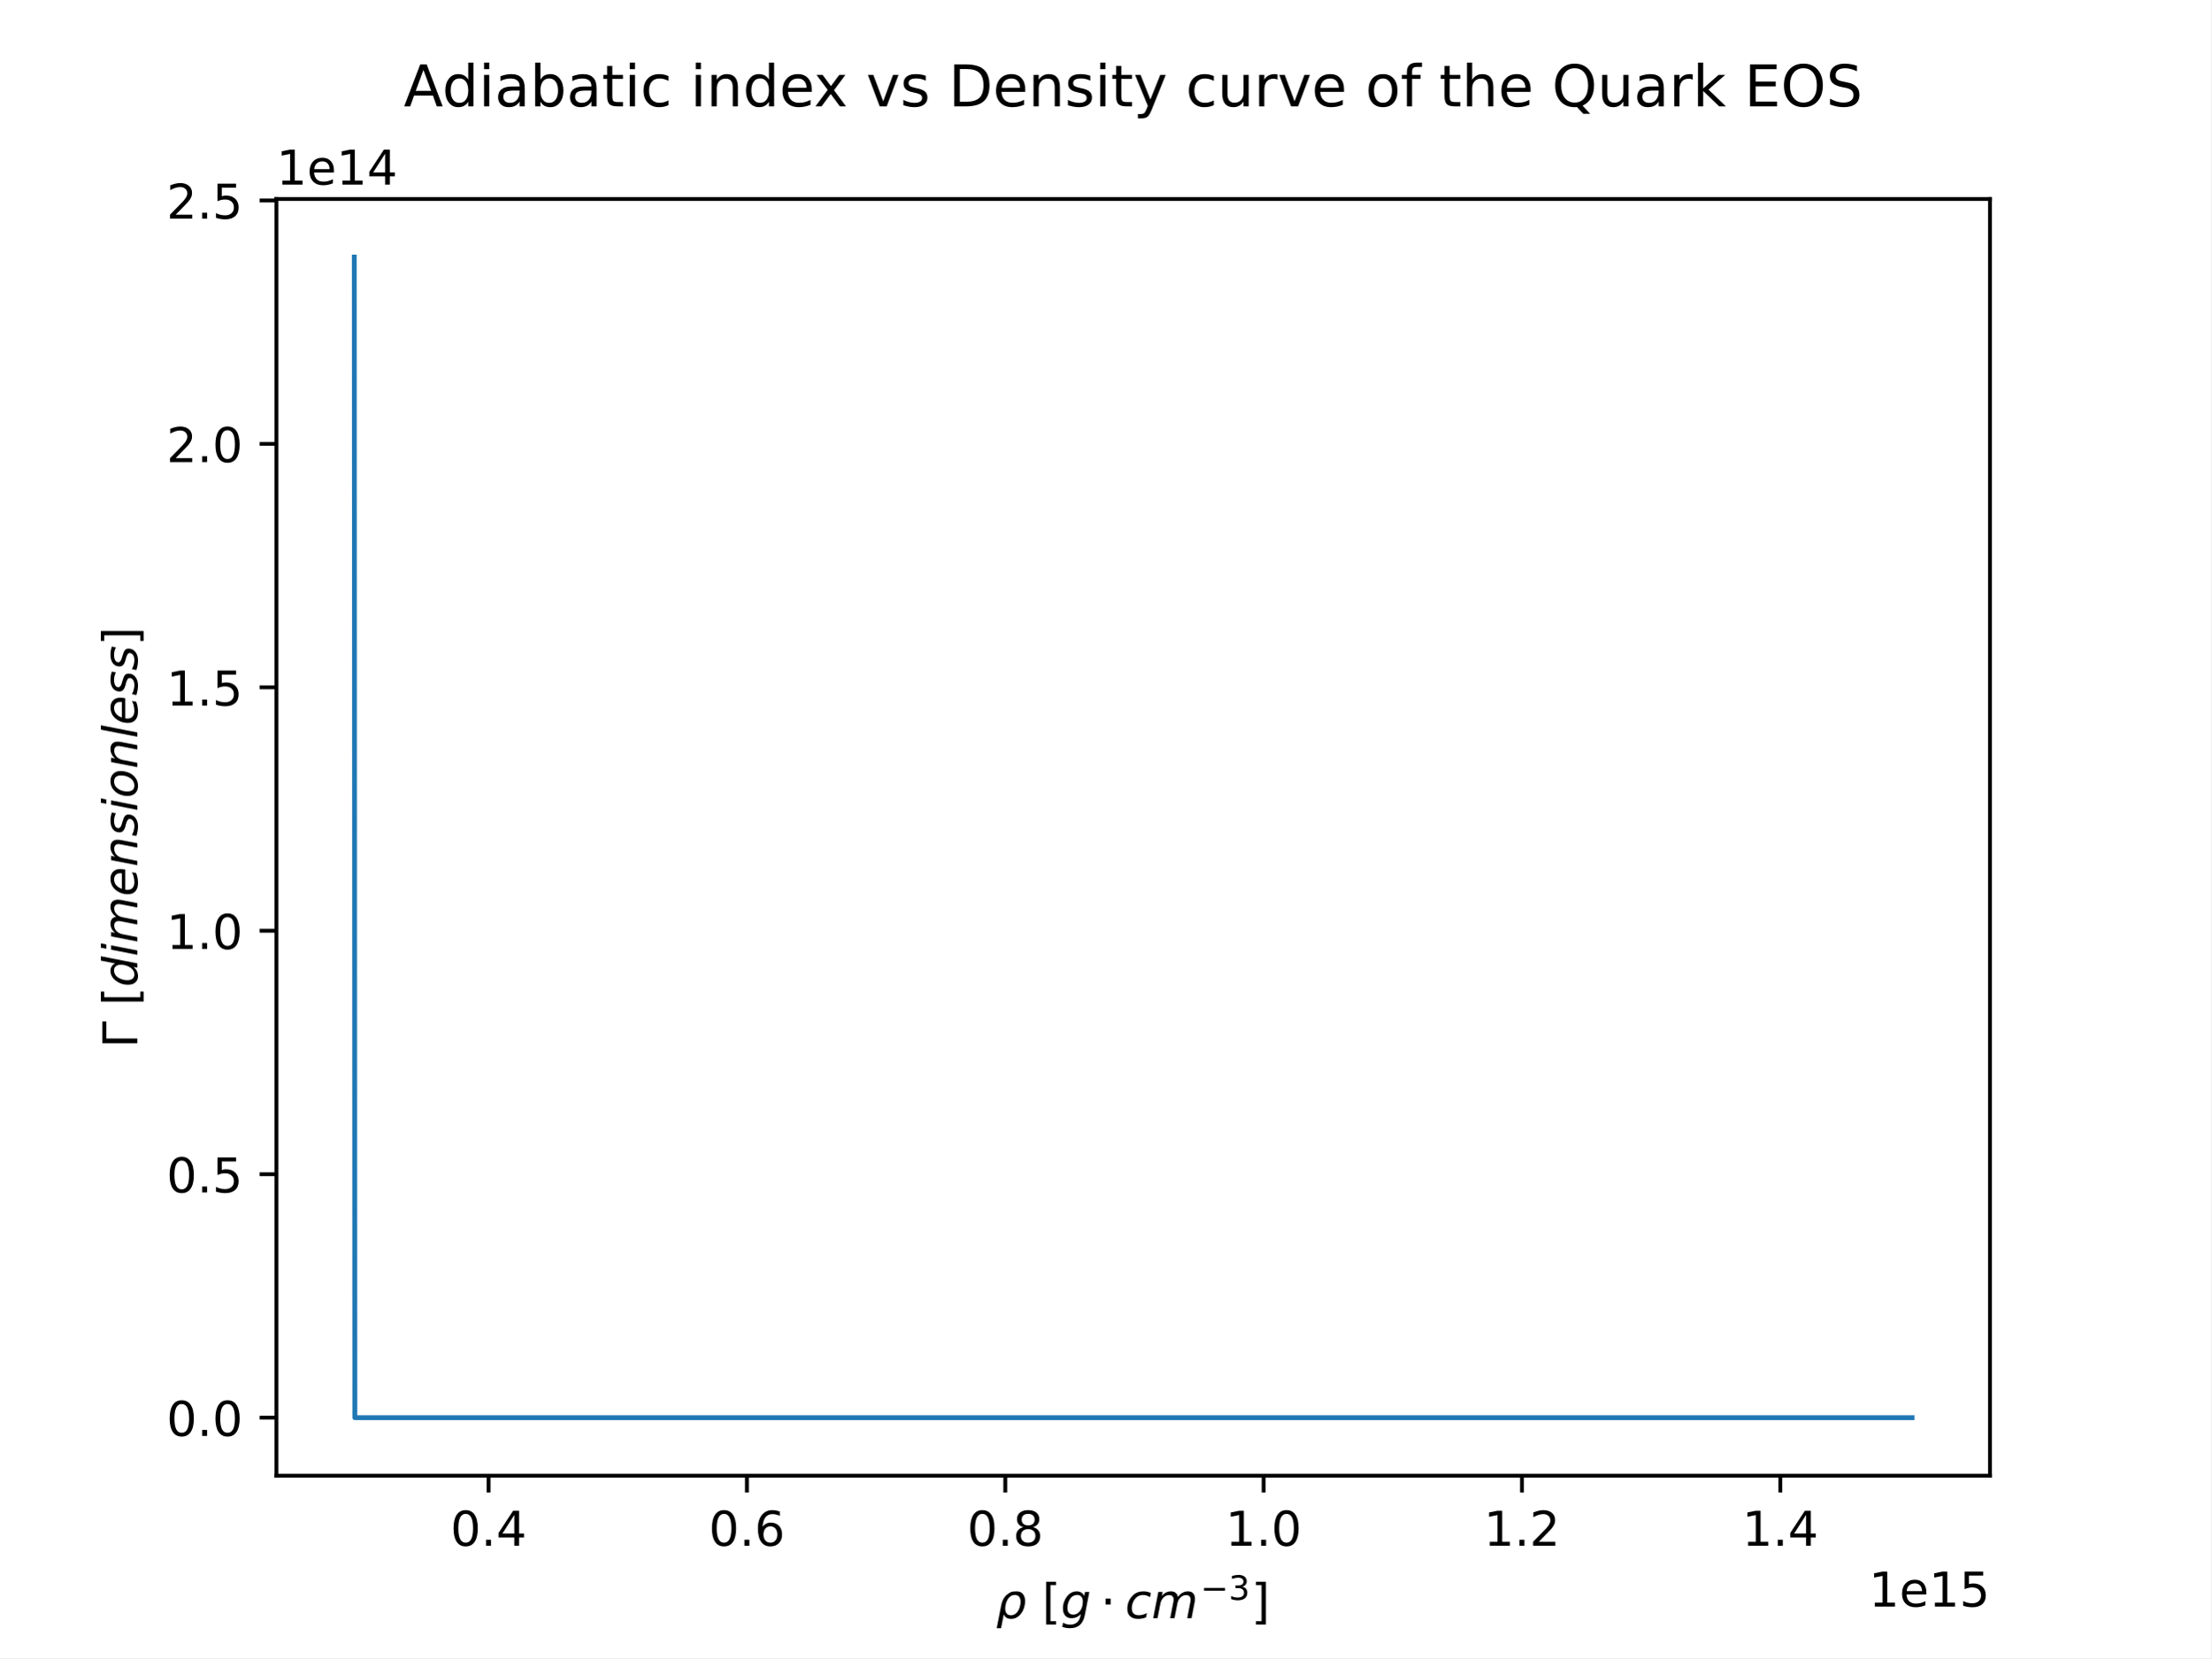
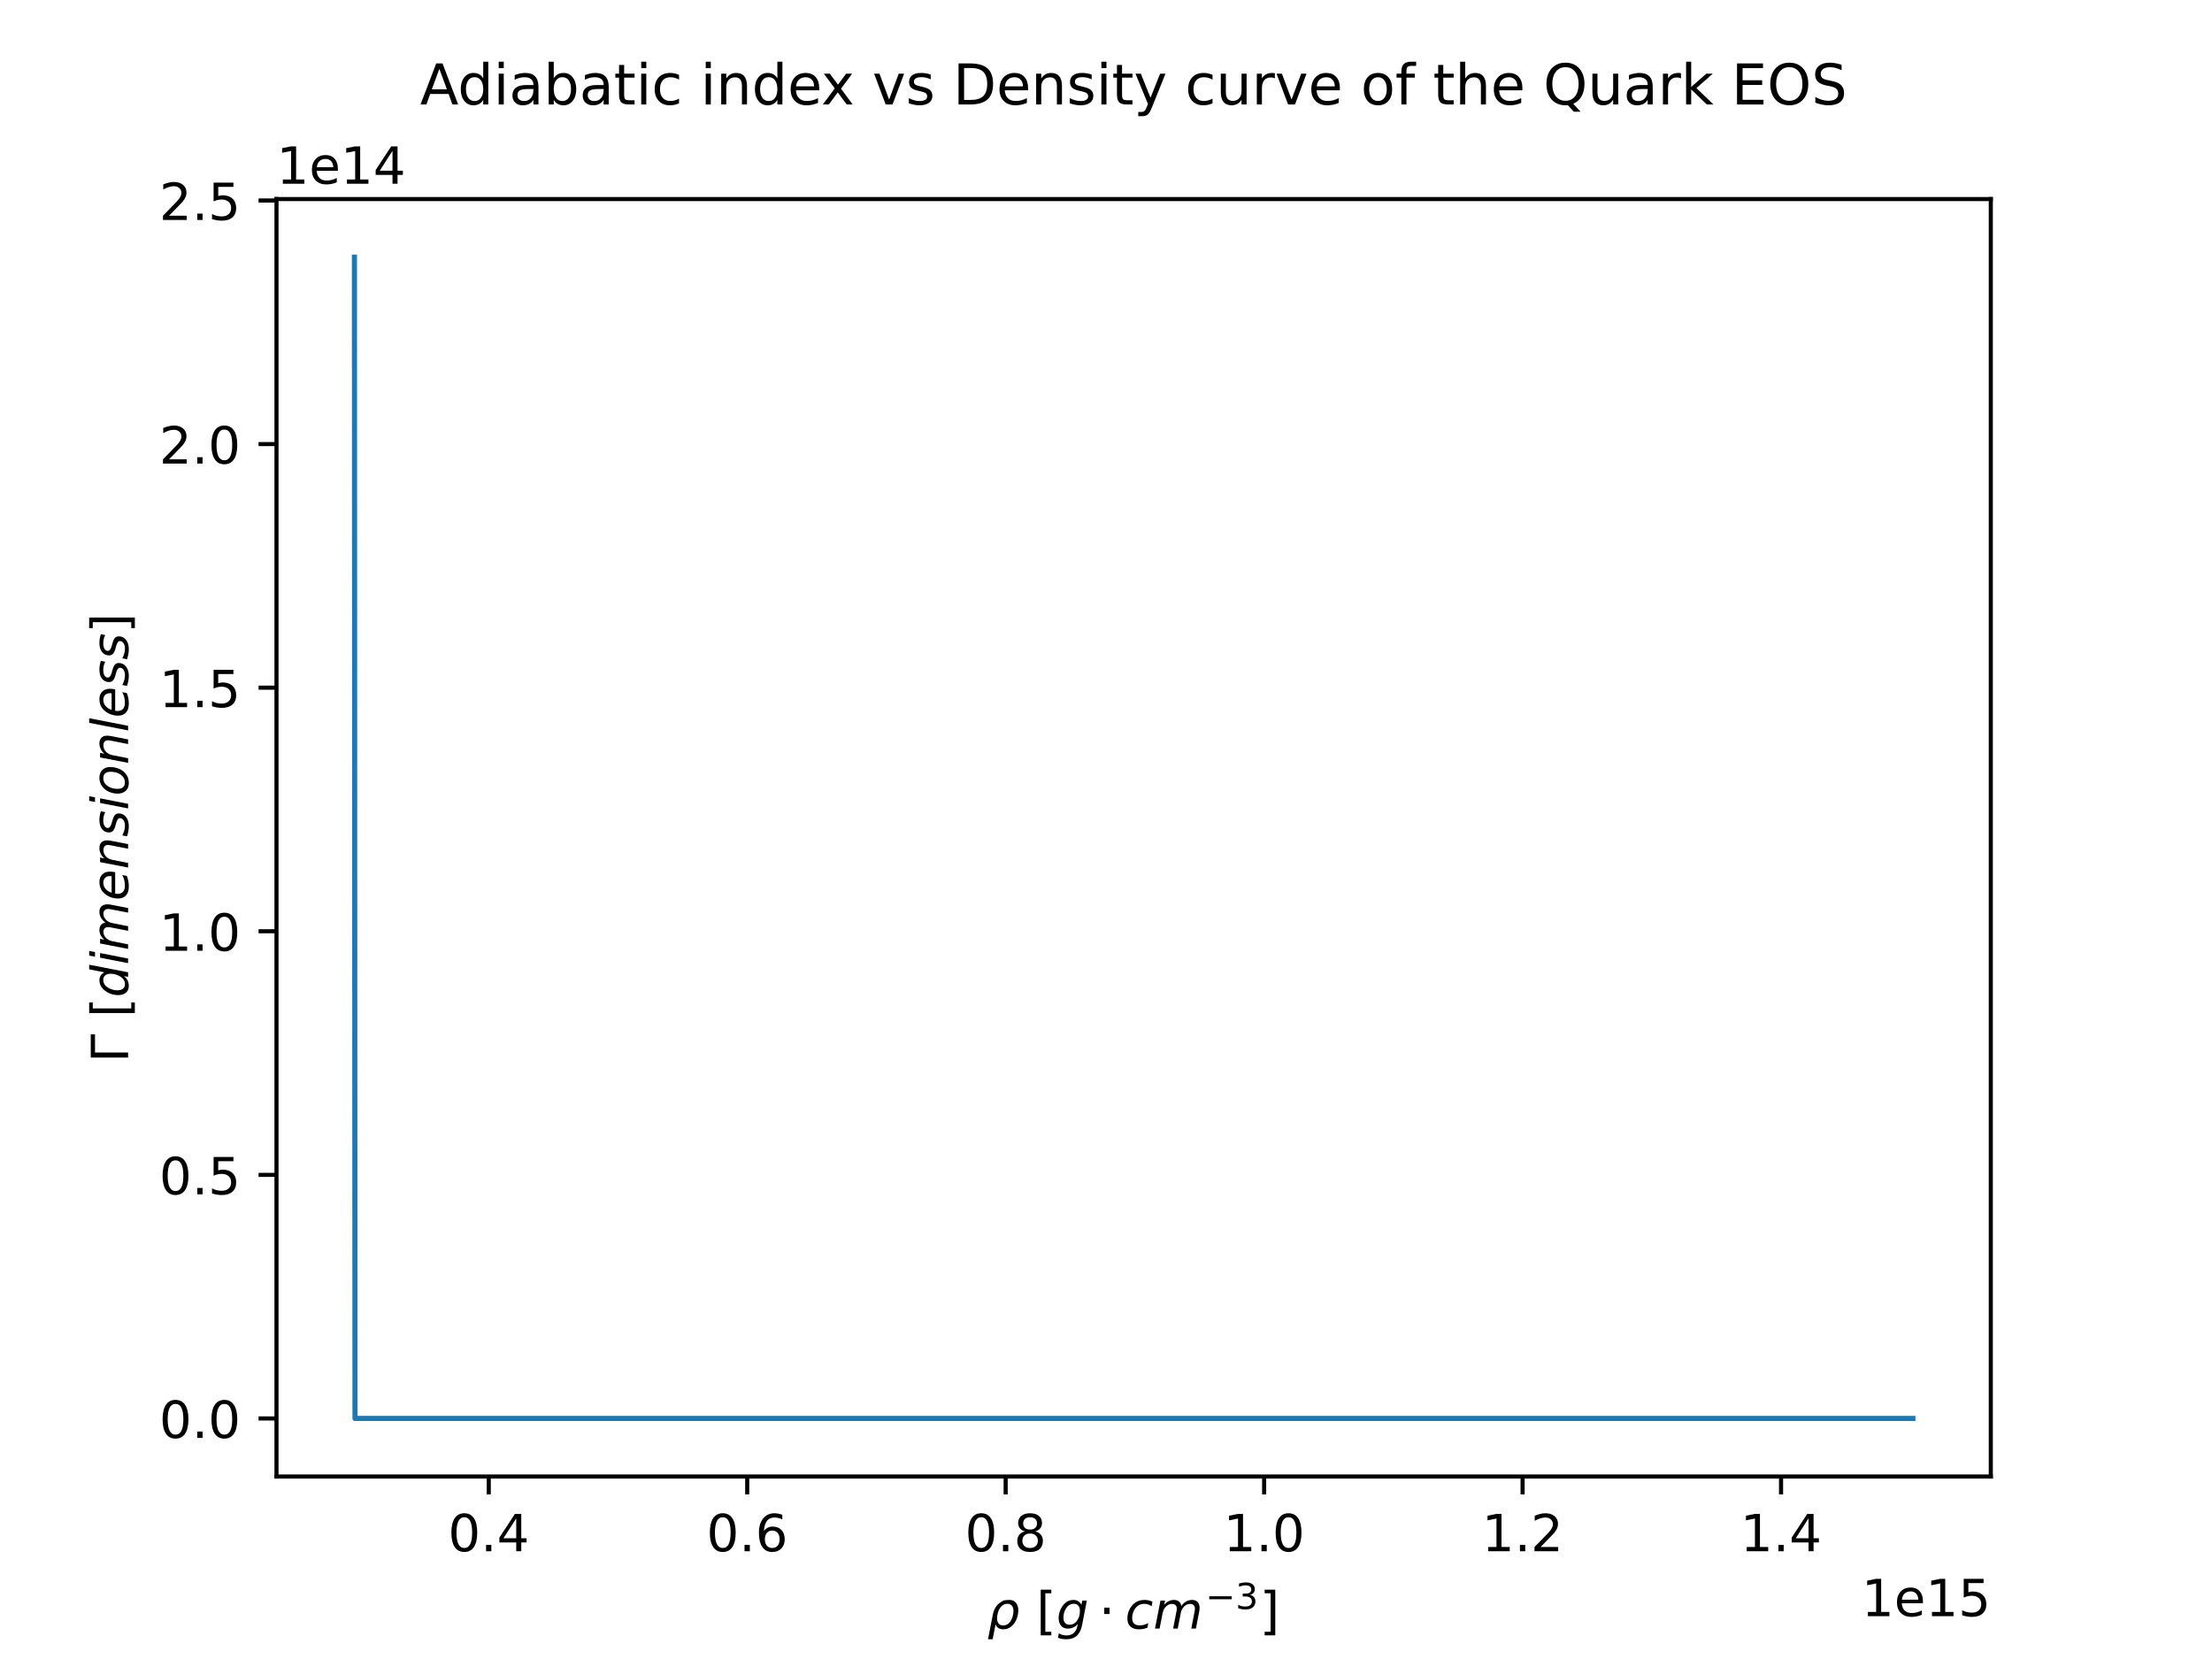
- <svg xmlns="http://www.w3.org/2000/svg" xmlns:xlink="http://www.w3.org/1999/xlink" width="460.8pt" height="345.6pt" viewBox="0 0 460.8 345.6" version="1.1">
+ <svg xmlns="http://www.w3.org/2000/svg" xmlns:xlink="http://www.w3.org/1999/xlink" width="432pt" height="324pt" viewBox="0 0 432 324" version="1.1">
  <defs>
    <style type="text/css">*{stroke-linejoin: round; stroke-linecap: butt}</style>
  </defs>
  <g id="figure_1">
    <g id="patch_1">
-       <path d="M 0 345.6  L 460.8 345.6  L 460.8 0  L 0 0  z " style="fill: #ffffff" />
+       <path d="M 0 324  L 432 324  L 432 0  L 0 0  z " style="fill: #ffffff" />
    </g>
    <g id="axes_1">
      <g id="patch_2">
-         <path d="M 57.6 307.584  L 414.72 307.584  L 414.72 41.472  L 57.6 41.472  z " style="fill: #ffffff" />
+         <path d="M 54 288.36  L 388.8 288.36  L 388.8 38.88  L 54 38.88  z " style="fill: #ffffff" />
      </g>
      <g id="matplotlib.axis_1">
        <g id="xtick_1">
          <g id="line2d_1">
            <defs>
-               <path id="m69c6f46c4d" d="M 0 0  L 0 3.5  " style="stroke: #000000; stroke-width: 0.8" />
-             </defs>
-             <g>
-               <use xlink:href="#m69c6f46c4d" x="101.815" y="307.584" style="stroke: #000000; stroke-width: 0.8" />
+               <path id="m65775aece8" d="M 0 0  L 0 3.5  " style="stroke: #000000; stroke-width: 0.8" />
+             </defs>
+             <g>
+               <use xlink:href="#m65775aece8" x="95.451" y="288.36" style="stroke: #000000; stroke-width: 0.8" />
            </g>
          </g>
          <g id="text_1">
-             <g transform="translate(93.86311 322.1824) scale(0.1 -0.1)">
+             <g transform="translate(87.49969 302.9584) scale(0.1 -0.1)">
              <defs>
                <path id="DejaVuSans-30" d="M 2034 4250  Q 1547 4250 1301 3770  Q 1056 3291 1056 2328  Q 1056 1369 1301 889  Q 1547 409 2034 409  Q 2525 409 2770 889  Q 3016 1369 3016 2328  Q 3016 3291 2770 3770  Q 2525 4250 2034 4250  z M 2034 4750  Q 2819 4750 3233 4129  Q 3647 3509 3647 2328  Q 3647 1150 3233 529  Q 2819 -91 2034 -91  Q 1250 -91 836 529  Q 422 1150 422 2328  Q 422 3509 836 4129  Q 1250 4750 2034 4750  z " transform="scale(0.015625)" />
                <path id="DejaVuSans-2e" d="M 684 794  L 1344 794  L 1344 0  L 684 0  L 684 794  z " transform="scale(0.015625)" />
                <path id="DejaVuSans-34" d="M 2419 4116  L 825 1625  L 2419 1625  L 2419 4116  z M 2253 4666  L 3047 4666  L 3047 1625  L 3713 1625  L 3713 1100  L 3047 1100  L 3047 0  L 2419 0  L 2419 1100  L 313 1100  L 313 1709  L 2253 4666  z " transform="scale(0.015625)" />
              </defs>
              <use xlink:href="#DejaVuSans-30" />
              <use xlink:href="#DejaVuSans-2e" x="63.623" />
              <use xlink:href="#DejaVuSans-34" x="95.41" />
            </g>
          </g>
        </g>
        <g id="xtick_2">
          <g id="line2d_2">
            <g>
-               <use xlink:href="#m69c6f46c4d" x="155.657" y="307.584" style="stroke: #000000; stroke-width: 0.8" />
+               <use xlink:href="#m65775aece8" x="145.929" y="288.36" style="stroke: #000000; stroke-width: 0.8" />
            </g>
          </g>
          <g id="text_2">
-             <g transform="translate(147.7057 322.1824) scale(0.1 -0.1)">
+             <g transform="translate(137.9771 302.9584) scale(0.1 -0.1)">
              <defs>
                <path id="DejaVuSans-36" d="M 2113 2584  Q 1688 2584 1439 2293  Q 1191 2003 1191 1497  Q 1191 994 1439 701  Q 1688 409 2113 409  Q 2538 409 2786 701  Q 3034 994 3034 1497  Q 3034 2003 2786 2293  Q 2538 2584 2113 2584  z M 3366 4563  L 3366 3988  Q 3128 4100 2886 4159  Q 2644 4219 2406 4219  Q 1781 4219 1451 3797  Q 1122 3375 1075 2522  Q 1259 2794 1537 2939  Q 1816 3084 2150 3084  Q 2853 3084 3261 2657  Q 3669 2231 3669 1497  Q 3669 778 3244 343  Q 2819 -91 2113 -91  Q 1303 -91 875 529  Q 447 1150 447 2328  Q 447 3434 972 4092  Q 1497 4750 2381 4750  Q 2619 4750 2861 4703  Q 3103 4656 3366 4563  z " transform="scale(0.015625)" />
              </defs>
              <use xlink:href="#DejaVuSans-30" />
              <use xlink:href="#DejaVuSans-2e" x="63.623" />
              <use xlink:href="#DejaVuSans-36" x="95.41" />
            </g>
          </g>
        </g>
        <g id="xtick_3">
          <g id="line2d_3">
            <g>
-               <use xlink:href="#m69c6f46c4d" x="209.5" y="307.584" style="stroke: #000000; stroke-width: 0.8" />
+               <use xlink:href="#m65775aece8" x="196.406" y="288.36" style="stroke: #000000; stroke-width: 0.8" />
            </g>
          </g>
          <g id="text_3">
-             <g transform="translate(201.5483 322.1824) scale(0.1 -0.1)">
+             <g transform="translate(188.4545 302.9584) scale(0.1 -0.1)">
              <defs>
                <path id="DejaVuSans-38" d="M 2034 2216  Q 1584 2216 1326 1975  Q 1069 1734 1069 1313  Q 1069 891 1326 650  Q 1584 409 2034 409  Q 2484 409 2743 651  Q 3003 894 3003 1313  Q 3003 1734 2745 1975  Q 2488 2216 2034 2216  z M 1403 2484  Q 997 2584 770 2862  Q 544 3141 544 3541  Q 544 4100 942 4425  Q 1341 4750 2034 4750  Q 2731 4750 3128 4425  Q 3525 4100 3525 3541  Q 3525 3141 3298 2862  Q 3072 2584 2669 2484  Q 3125 2378 3379 2068  Q 3634 1759 3634 1313  Q 3634 634 3220 271  Q 2806 -91 2034 -91  Q 1263 -91 848 271  Q 434 634 434 1313  Q 434 1759 690 2068  Q 947 2378 1403 2484  z M 1172 3481  Q 1172 3119 1398 2916  Q 1625 2713 2034 2713  Q 2441 2713 2670 2916  Q 2900 3119 2900 3481  Q 2900 3844 2670 4047  Q 2441 4250 2034 4250  Q 1625 4250 1398 4047  Q 1172 3844 1172 3481  z " transform="scale(0.015625)" />
              </defs>
              <use xlink:href="#DejaVuSans-30" />
              <use xlink:href="#DejaVuSans-2e" x="63.623" />
              <use xlink:href="#DejaVuSans-38" x="95.41" />
            </g>
          </g>
        </g>
        <g id="xtick_4">
          <g id="line2d_4">
            <g>
-               <use xlink:href="#m69c6f46c4d" x="263.342" y="307.584" style="stroke: #000000; stroke-width: 0.8" />
+               <use xlink:href="#m65775aece8" x="246.884" y="288.36" style="stroke: #000000; stroke-width: 0.8" />
            </g>
          </g>
          <g id="text_4">
-             <g transform="translate(255.3908 322.1824) scale(0.1 -0.1)">
+             <g transform="translate(238.9319 302.9584) scale(0.1 -0.1)">
              <defs>
                <path id="DejaVuSans-31" d="M 794 531  L 1825 531  L 1825 4091  L 703 3866  L 703 4441  L 1819 4666  L 2450 4666  L 2450 531  L 3481 531  L 3481 0  L 794 0  L 794 531  z " transform="scale(0.015625)" />
              </defs>
              <use xlink:href="#DejaVuSans-31" />
              <use xlink:href="#DejaVuSans-2e" x="63.623" />
              <use xlink:href="#DejaVuSans-30" x="95.41" />
            </g>
          </g>
        </g>
        <g id="xtick_5">
          <g id="line2d_5">
            <g>
-               <use xlink:href="#m69c6f46c4d" x="317.185" y="307.584" style="stroke: #000000; stroke-width: 0.8" />
+               <use xlink:href="#m65775aece8" x="297.361" y="288.36" style="stroke: #000000; stroke-width: 0.8" />
            </g>
          </g>
          <g id="text_5">
-             <g transform="translate(309.2334 322.1824) scale(0.1 -0.1)">
+             <g transform="translate(289.4094 302.9584) scale(0.1 -0.1)">
              <defs>
                <path id="DejaVuSans-32" d="M 1228 531  L 3431 531  L 3431 0  L 469 0  L 469 531  Q 828 903 1448 1529  Q 2069 2156 2228 2338  Q 2531 2678 2651 2914  Q 2772 3150 2772 3378  Q 2772 3750 2511 3984  Q 2250 4219 1831 4219  Q 1534 4219 1204 4116  Q 875 4013 500 3803  L 500 4441  Q 881 4594 1212 4672  Q 1544 4750 1819 4750  Q 2544 4750 2975 4387  Q 3406 4025 3406 3419  Q 3406 3131 3298 2873  Q 3191 2616 2906 2266  Q 2828 2175 2409 1742  Q 1991 1309 1228 531  z " transform="scale(0.015625)" />
              </defs>
              <use xlink:href="#DejaVuSans-31" />
              <use xlink:href="#DejaVuSans-2e" x="63.623" />
              <use xlink:href="#DejaVuSans-32" x="95.41" />
            </g>
          </g>
        </g>
        <g id="xtick_6">
          <g id="line2d_6">
            <g>
-               <use xlink:href="#m69c6f46c4d" x="371.028" y="307.584" style="stroke: #000000; stroke-width: 0.8" />
+               <use xlink:href="#m65775aece8" x="347.838" y="288.36" style="stroke: #000000; stroke-width: 0.8" />
            </g>
          </g>
          <g id="text_6">
-             <g transform="translate(363.076 322.1824) scale(0.1 -0.1)">
+             <g transform="translate(339.8868 302.9584) scale(0.1 -0.1)">
              <use xlink:href="#DejaVuSans-31" />
              <use xlink:href="#DejaVuSans-2e" x="63.623" />
              <use xlink:href="#DejaVuSans-34" x="95.41" />
            </g>
          </g>
        </g>
        <g id="text_7">
-           <g transform="translate(207.56 337.3621) scale(0.1 -0.1)">
+           <g transform="translate(192.8 318.1381) scale(0.1 -0.1)">
            <defs>
              <path id="DejaVuSans-Oblique-3c1" d="M 1203 2875  Q 1453 3194 1981 3475  Q 2188 3584 2756 3584  Q 3394 3584 3694 3078  Q 3994 2572 3834 1747  Q 3672 922 3175 415  Q 2678 -91 2041 -91  Q 1656 -91 1409 63  Q 1163 213 1044 525  L 681 -1331  L 103 -1331  L 697 1716  Q 838 2438 1203 2875  z M 3238 1747  Q 3359 2381 3169 2744  Q 2978 3103 2522 3103  Q 2066 3103 1734 2744  Q 1403 2381 1281 1747  Q 1156 1113 1347 750  Q 1538 391 1994 391  Q 2450 391 2781 750  Q 3113 1113 3238 1747  z " transform="scale(0.015625)" />
              <path id="DejaVuSans-5b" d="M 550 4863  L 1875 4863  L 1875 4416  L 1125 4416  L 1125 -397  L 1875 -397  L 1875 -844  L 550 -844  L 550 4863  z " transform="scale(0.015625)" />
              <path id="DejaVuSans-Oblique-67" d="M 3816 3500  L 3219 434  Q 3047 -456 2561 -893  Q 2075 -1331 1253 -1331  Q 950 -1331 690 -1286  Q 431 -1241 206 -1147  L 313 -588  Q 525 -725 762 -790  Q 1000 -856 1269 -856  Q 1816 -856 2167 -557  Q 2519 -259 2631 300  L 2681 563  Q 2441 288 2122 144  Q 1803 0 1434 0  Q 903 0 598 351  Q 294 703 294 1319  Q 294 1803 478 2267  Q 663 2731 997 3091  Q 1219 3328 1514 3456  Q 1809 3584 2131 3584  Q 2484 3584 2746 3420  Q 3009 3256 3138 2956  L 3238 3500  L 3816 3500  z M 2950 2216  Q 2950 2641 2750 2872  Q 2550 3103 2181 3103  Q 1953 3103 1747 3012  Q 1541 2922 1394 2759  Q 1156 2491 1023 2127  Q 891 1763 891 1375  Q 891 944 1092 712  Q 1294 481 1672 481  Q 2219 481 2584 976  Q 2950 1472 2950 2216  z " transform="scale(0.015625)" />
              <path id="DejaVuSans-22c5" d="M 684 2619  L 1344 2619  L 1344 1825  L 684 1825  L 684 2619  z " transform="scale(0.015625)" />
              <path id="DejaVuSans-Oblique-63" d="M 3431 3366  L 3316 2797  Q 3109 2947 2876 3022  Q 2644 3097 2394 3097  Q 2119 3097 1870 3000  Q 1622 2903 1453 2725  Q 1184 2453 1037 2087  Q 891 1722 891 1331  Q 891 859 1127 628  Q 1363 397 1844 397  Q 2081 397 2348 469  Q 2616 541 2906 684  L 2797 116  Q 2547 13 2283 -39  Q 2019 -91 1741 -91  Q 1044 -91 669 257  Q 294 606 294 1253  Q 294 1797 489 2255  Q 684 2713 1069 3078  Q 1331 3328 1684 3456  Q 2038 3584 2456 3584  Q 2700 3584 2940 3529  Q 3181 3475 3431 3366  z " transform="scale(0.015625)" />
              <path id="DejaVuSans-Oblique-6d" d="M 5747 2113  L 5338 0  L 4763 0  L 5166 2094  Q 5191 2228 5203 2325  Q 5216 2422 5216 2491  Q 5216 2772 5059 2928  Q 4903 3084 4622 3084  Q 4203 3084 3875 2770  Q 3547 2456 3450 1953  L 3066 0  L 2491 0  L 2900 2094  Q 2925 2209 2937 2307  Q 2950 2406 2950 2484  Q 2950 2769 2794 2926  Q 2638 3084 2363 3084  Q 1938 3084 1609 2770  Q 1281 2456 1184 1953  L 800 0  L 225 0  L 909 3500  L 1484 3500  L 1375 2956  Q 1609 3263 1923 3423  Q 2238 3584 2597 3584  Q 2978 3584 3223 3384  Q 3469 3184 3519 2828  Q 3781 3197 4126 3390  Q 4472 3584 4856 3584  Q 5306 3584 5551 3325  Q 5797 3066 5797 2591  Q 5797 2488 5784 2364  Q 5772 2241 5747 2113  z " transform="scale(0.015625)" />
              <path id="DejaVuSans-2212" d="M 678 2272  L 4684 2272  L 4684 1741  L 678 1741  L 678 2272  z " transform="scale(0.015625)" />
              <path id="DejaVuSans-33" d="M 2597 2516  Q 3050 2419 3304 2112  Q 3559 1806 3559 1356  Q 3559 666 3084 287  Q 2609 -91 1734 -91  Q 1441 -91 1130 -33  Q 819 25 488 141  L 488 750  Q 750 597 1062 519  Q 1375 441 1716 441  Q 2309 441 2620 675  Q 2931 909 2931 1356  Q 2931 1769 2642 2001  Q 2353 2234 1838 2234  L 1294 2234  L 1294 2753  L 1863 2753  Q 2328 2753 2575 2939  Q 2822 3125 2822 3475  Q 2822 3834 2567 4026  Q 2313 4219 1838 4219  Q 1578 4219 1281 4162  Q 984 4106 628 3988  L 628 4550  Q 988 4650 1302 4700  Q 1616 4750 1894 4750  Q 2613 4750 3031 4423  Q 3450 4097 3450 3541  Q 3450 3153 3228 2886  Q 3006 2619 2597 2516  z " transform="scale(0.015625)" />
              <path id="DejaVuSans-5d" d="M 1947 4863  L 1947 -844  L 622 -844  L 622 -397  L 1369 -397  L 1369 4416  L 622 4416  L 622 4863  L 1947 4863  z " transform="scale(0.015625)" />
            </defs>
            <use xlink:href="#DejaVuSans-Oblique-3c1" transform="translate(0 0.765625)" />
            <use xlink:href="#DejaVuSans-5b" transform="translate(95.94694 0.765625)" />
            <use xlink:href="#DejaVuSans-Oblique-67" transform="translate(134.9606 0.765625)" />
            <use xlink:href="#DejaVuSans-22c5" transform="translate(217.9196 0.765625)" />
            <use xlink:href="#DejaVuSans-Oblique-63" transform="translate(269.1891 0.765625)" />
            <use xlink:href="#DejaVuSans-Oblique-6d" transform="translate(324.1696 0.765625)" />
            <use xlink:href="#DejaVuSans-2212" transform="translate(426.2316 39.04688) scale(0.7)" />
            <use xlink:href="#DejaVuSans-33" transform="translate(484.8839 39.04688) scale(0.7)" />
            <use xlink:href="#DejaVuSans-5d" transform="translate(532.1545 0.765625)" />
          </g>
        </g>
        <g id="text_8">
-           <g transform="translate(389.4794 334.8606) scale(0.1 -0.1)">
+           <g transform="translate(363.5594 315.6366) scale(0.1 -0.1)">
            <defs>
              <path id="DejaVuSans-65" d="M 3597 1894  L 3597 1613  L 953 1613  Q 991 1019 1311 708  Q 1631 397 2203 397  Q 2534 397 2845 478  Q 3156 559 3463 722  L 3463 178  Q 3153 47 2828 -22  Q 2503 -91 2169 -91  Q 1331 -91 842 396  Q 353 884 353 1716  Q 353 2575 817 3079  Q 1281 3584 2069 3584  Q 2775 3584 3186 3129  Q 3597 2675 3597 1894  z M 3022 2063  Q 3016 2534 2758 2815  Q 2500 3097 2075 3097  Q 1594 3097 1305 2825  Q 1016 2553 972 2059  L 3022 2063  z " transform="scale(0.015625)" />
              <path id="DejaVuSans-35" d="M 691 4666  L 3169 4666  L 3169 4134  L 1269 4134  L 1269 2991  Q 1406 3038 1543 3061  Q 1681 3084 1819 3084  Q 2600 3084 3056 2656  Q 3513 2228 3513 1497  Q 3513 744 3044 326  Q 2575 -91 1722 -91  Q 1428 -91 1123 -41  Q 819 9 494 109  L 494 744  Q 775 591 1075 516  Q 1375 441 1709 441  Q 2250 441 2565 725  Q 2881 1009 2881 1497  Q 2881 1984 2565 2268  Q 2250 2553 1709 2553  Q 1456 2553 1204 2497  Q 953 2441 691 2322  L 691 4666  z " transform="scale(0.015625)" />
            </defs>
            <use xlink:href="#DejaVuSans-31" />
            <use xlink:href="#DejaVuSans-65" x="63.623" />
            <use xlink:href="#DejaVuSans-31" x="125.146" />
            <use xlink:href="#DejaVuSans-35" x="188.77" />
          </g>
        </g>
      </g>
      <g id="matplotlib.axis_2">
        <g id="ytick_1">
          <g id="line2d_7">
            <defs>
-               <path id="mb95970abfb" d="M 0 0  L -3.5 0  " style="stroke: #000000; stroke-width: 0.8" />
-             </defs>
-             <g>
-               <use xlink:href="#mb95970abfb" x="57.6" y="295.488" style="stroke: #000000; stroke-width: 0.8" />
+               <path id="m4d8f041301" d="M 0 0  L -3.5 0  " style="stroke: #000000; stroke-width: 0.8" />
+             </defs>
+             <g>
+               <use xlink:href="#m4d8f041301" x="54" y="277.02" style="stroke: #000000; stroke-width: 0.8" />
            </g>
          </g>
          <g id="text_9">
-             <g transform="translate(34.69687 299.2872) scale(0.1 -0.1)">
+             <g transform="translate(31.09688 280.8192) scale(0.1 -0.1)">
              <use xlink:href="#DejaVuSans-30" />
              <use xlink:href="#DejaVuSans-2e" x="63.623" />
              <use xlink:href="#DejaVuSans-30" x="95.41" />
            </g>
          </g>
        </g>
        <g id="ytick_2">
          <g id="line2d_8">
            <g>
-               <use xlink:href="#mb95970abfb" x="57.6" y="244.744" style="stroke: #000000; stroke-width: 0.8" />
+               <use xlink:href="#m4d8f041301" x="54" y="229.448" style="stroke: #000000; stroke-width: 0.8" />
            </g>
          </g>
          <g id="text_10">
-             <g transform="translate(34.69687 248.5435) scale(0.1 -0.1)">
+             <g transform="translate(31.09688 233.247) scale(0.1 -0.1)">
              <use xlink:href="#DejaVuSans-30" />
              <use xlink:href="#DejaVuSans-2e" x="63.623" />
              <use xlink:href="#DejaVuSans-35" x="95.41" />
            </g>
          </g>
        </g>
        <g id="ytick_3">
          <g id="line2d_9">
            <g>
-               <use xlink:href="#mb95970abfb" x="57.6" y="194.001" style="stroke: #000000; stroke-width: 0.8" />
+               <use xlink:href="#m4d8f041301" x="54" y="181.875" style="stroke: #000000; stroke-width: 0.8" />
            </g>
          </g>
          <g id="text_11">
-             <g transform="translate(34.69687 197.7997) scale(0.1 -0.1)">
+             <g transform="translate(31.09688 185.6747) scale(0.1 -0.1)">
              <use xlink:href="#DejaVuSans-31" />
              <use xlink:href="#DejaVuSans-2e" x="63.623" />
              <use xlink:href="#DejaVuSans-30" x="95.41" />
            </g>
          </g>
        </g>
        <g id="ytick_4">
          <g id="line2d_10">
            <g>
-               <use xlink:href="#mb95970abfb" x="57.6" y="143.257" style="stroke: #000000; stroke-width: 0.8" />
+               <use xlink:href="#m4d8f041301" x="54" y="134.303" style="stroke: #000000; stroke-width: 0.8" />
            </g>
          </g>
          <g id="text_12">
-             <g transform="translate(34.69687 147.056) scale(0.1 -0.1)">
+             <g transform="translate(31.09688 138.1024) scale(0.1 -0.1)">
              <use xlink:href="#DejaVuSans-31" />
              <use xlink:href="#DejaVuSans-2e" x="63.623" />
              <use xlink:href="#DejaVuSans-35" x="95.41" />
            </g>
          </g>
        </g>
        <g id="ytick_5">
          <g id="line2d_11">
            <g>
-               <use xlink:href="#mb95970abfb" x="57.6" y="92.513" style="stroke: #000000; stroke-width: 0.8" />
+               <use xlink:href="#m4d8f041301" x="54" y="86.731" style="stroke: #000000; stroke-width: 0.8" />
            </g>
          </g>
          <g id="text_13">
-             <g transform="translate(34.69687 96.31224) scale(0.1 -0.1)">
+             <g transform="translate(31.09688 90.53018) scale(0.1 -0.1)">
              <use xlink:href="#DejaVuSans-32" />
              <use xlink:href="#DejaVuSans-2e" x="63.623" />
              <use xlink:href="#DejaVuSans-30" x="95.41" />
            </g>
          </g>
        </g>
        <g id="ytick_6">
          <g id="line2d_12">
            <g>
-               <use xlink:href="#mb95970abfb" x="57.6" y="41.769" style="stroke: #000000; stroke-width: 0.8" />
+               <use xlink:href="#m4d8f041301" x="54" y="39.159" style="stroke: #000000; stroke-width: 0.8" />
            </g>
          </g>
          <g id="text_14">
-             <g transform="translate(34.69687 45.5685) scale(0.1 -0.1)">
+             <g transform="translate(31.09688 42.95792) scale(0.1 -0.1)">
              <use xlink:href="#DejaVuSans-32" />
              <use xlink:href="#DejaVuSans-2e" x="63.623" />
              <use xlink:href="#DejaVuSans-35" x="95.41" />
            </g>
          </g>
        </g>
        <g id="text_15">
-           <g transform="translate(28.61719 218.428) rotate(-90) scale(0.1 -0.1)">
+           <g transform="translate(25.01719 207.52) rotate(-90) scale(0.1 -0.1)">
            <defs>
              <path id="DejaVuSans-393" d="M 628 0  L 628 4666  L 3531 4666  L 3531 4134  L 1259 4134  L 1259 0  L 628 0  z " transform="scale(0.015625)" />
              <path id="DejaVuSans-Oblique-64" d="M 2675 525  Q 2444 222 2128 65  Q 1813 -91 1428 -91  Q 903 -91 598 267  Q 294 625 294 1247  Q 294 1766 478 2236  Q 663 2706 1013 3078  Q 1244 3325 1534 3454  Q 1825 3584 2144 3584  Q 2481 3584 2739 3421  Q 2997 3259 3138 2956  L 3513 4863  L 4091 4863  L 3144 0  L 2566 0  L 2675 525  z M 891 1350  Q 891 897 1095 644  Q 1300 391 1663 391  Q 1931 391 2161 520  Q 2391 650 2566 903  Q 2750 1166 2856 1509  Q 2963 1853 2963 2188  Q 2963 2622 2758 2865  Q 2553 3109 2194 3109  Q 1922 3109 1687 2981  Q 1453 2853 1288 2613  Q 1106 2353 998 2009  Q 891 1666 891 1350  z " transform="scale(0.015625)" />
              <path id="DejaVuSans-Oblique-69" d="M 1172 4863  L 1747 4863  L 1606 4134  L 1031 4134  L 1172 4863  z M 909 3500  L 1484 3500  L 800 0  L 225 0  L 909 3500  z " transform="scale(0.015625)" />
              <path id="DejaVuSans-Oblique-65" d="M 3078 2063  Q 3088 2113 3092 2166  Q 3097 2219 3097 2272  Q 3097 2653 2873 2875  Q 2650 3097 2266 3097  Q 1838 3097 1509 2826  Q 1181 2556 1013 2059  L 3078 2063  z M 3578 1613  L 903 1613  Q 884 1494 878 1425  Q 872 1356 872 1306  Q 872 872 1139 634  Q 1406 397 1894 397  Q 2269 397 2603 481  Q 2938 566 3225 728  L 3116 159  Q 2806 34 2476 -28  Q 2147 -91 1806 -91  Q 1078 -91 686 257  Q 294 606 294 1247  Q 294 1794 489 2264  Q 684 2734 1063 3103  Q 1306 3334 1642 3459  Q 1978 3584 2356 3584  Q 2950 3584 3301 3228  Q 3653 2872 3653 2272  Q 3653 2128 3634 1964  Q 3616 1800 3578 1613  z " transform="scale(0.015625)" />
              <path id="DejaVuSans-Oblique-6e" d="M 3566 2113  L 3156 0  L 2578 0  L 2988 2091  Q 3016 2238 3031 2350  Q 3047 2463 3047 2528  Q 3047 2791 2881 2937  Q 2716 3084 2419 3084  Q 1956 3084 1622 2776  Q 1288 2469 1184 1941  L 800 0  L 225 0  L 903 3500  L 1478 3500  L 1363 2950  Q 1603 3253 1940 3418  Q 2278 3584 2650 3584  Q 3113 3584 3367 3334  Q 3622 3084 3622 2631  Q 3622 2519 3608 2391  Q 3594 2263 3566 2113  z " transform="scale(0.015625)" />
              <path id="DejaVuSans-Oblique-73" d="M 3200 3397  L 3091 2853  Q 2863 2978 2609 3040  Q 2356 3103 2088 3103  Q 1634 3103 1373 2948  Q 1113 2794 1113 2528  Q 1113 2219 1719 2053  Q 1766 2041 1788 2034  L 1972 1978  Q 2547 1819 2739 1644  Q 2931 1469 2931 1166  Q 2931 609 2489 259  Q 2047 -91 1331 -91  Q 1053 -91 747 -37  Q 441 16 72 128  L 184 722  Q 500 559 806 475  Q 1113 391 1394 391  Q 1816 391 2080 572  Q 2344 753 2344 1031  Q 2344 1331 1650 1516  L 1591 1531  L 1394 1581  Q 956 1697 753 1886  Q 550 2075 550 2369  Q 550 2928 970 3256  Q 1391 3584 2113 3584  Q 2397 3584 2667 3537  Q 2938 3491 3200 3397  z " transform="scale(0.015625)" />
              <path id="DejaVuSans-Oblique-6f" d="M 1625 -91  Q 1009 -91 651 289  Q 294 669 294 1325  Q 294 1706 417 2101  Q 541 2497 738 2766  Q 1047 3184 1428 3384  Q 1809 3584 2291 3584  Q 2888 3584 3255 3212  Q 3622 2841 3622 2241  Q 3622 1825 3500 1412  Q 3378 1000 3181 728  Q 2875 309 2494 109  Q 2113 -91 1625 -91  z M 891 1344  Q 891 869 1089 633  Q 1288 397 1691 397  Q 2269 397 2648 901  Q 3028 1406 3028 2181  Q 3028 2634 2825 2865  Q 2622 3097 2228 3097  Q 1903 3097 1650 2945  Q 1397 2794 1197 2484  Q 1050 2253 970 1956  Q 891 1659 891 1344  z " transform="scale(0.015625)" />
              <path id="DejaVuSans-Oblique-6c" d="M 1172 4863  L 1747 4863  L 800 0  L 225 0  L 1172 4863  z " transform="scale(0.015625)" />
            </defs>
            <use xlink:href="#DejaVuSans-393" transform="translate(0 0.015625)" />
            <use xlink:href="#DejaVuSans-5b" transform="translate(88.18327 0.015625)" />
            <use xlink:href="#DejaVuSans-Oblique-64" transform="translate(127.1969 0.015625)" />
            <use xlink:href="#DejaVuSans-Oblique-69" transform="translate(190.6735 0.015625)" />
            <use xlink:href="#DejaVuSans-Oblique-6d" transform="translate(218.4567 0.015625)" />
            <use xlink:href="#DejaVuSans-Oblique-65" transform="translate(315.8688 0.015625)" />
            <use xlink:href="#DejaVuSans-Oblique-6e" transform="translate(377.3923 0.015625)" />
            <use xlink:href="#DejaVuSans-Oblique-73" transform="translate(440.7712 0.015625)" />
            <use xlink:href="#DejaVuSans-Oblique-69" transform="translate(492.8708 0.015625)" />
            <use xlink:href="#DejaVuSans-Oblique-6f" transform="translate(520.654 0.015625)" />
            <use xlink:href="#DejaVuSans-Oblique-6e" transform="translate(581.8356 0.015625)" />
            <use xlink:href="#DejaVuSans-Oblique-6c" transform="translate(645.2145 0.015625)" />
            <use xlink:href="#DejaVuSans-Oblique-65" transform="translate(672.9977 0.015625)" />
            <use xlink:href="#DejaVuSans-Oblique-73" transform="translate(734.5212 0.015625)" />
            <use xlink:href="#DejaVuSans-Oblique-73" transform="translate(786.6208 0.015625)" />
            <use xlink:href="#DejaVuSans-5d" transform="translate(838.7204 0.015625)" />
          </g>
        </g>
        <g id="text_16">
-           <g transform="translate(57.6 38.472) scale(0.1 -0.1)">
+           <g transform="translate(54 35.88) scale(0.1 -0.1)">
            <use xlink:href="#DejaVuSans-31" />
            <use xlink:href="#DejaVuSans-65" x="63.623" />
            <use xlink:href="#DejaVuSans-31" x="125.146" />
            <use xlink:href="#DejaVuSans-34" x="188.77" />
          </g>
        </g>
      </g>
      <g id="line2d_13">
-         <path d="M 73.833 53.568  L 73.943 295.488  L 398.487 295.488  L 398.487 295.488  " clip-path="url(#pbabf91a053)" style="fill: none; stroke: #1f77b4; stroke-linecap: square" />
+         <path d="M 69.218 50.22  L 69.329 277.02  L 373.582 277.02  L 373.582 277.02  " clip-path="url(#p41268a7930)" style="fill: none; stroke: #1f77b4; stroke-linecap: square" />
      </g>
      <g id="patch_3">
-         <path d="M 57.6 307.584  L 57.6 41.472  " style="fill: none; stroke: #000000; stroke-width: 0.8; stroke-linejoin: miter; stroke-linecap: square" />
+         <path d="M 54 288.36  L 54 38.88  " style="fill: none; stroke: #000000; stroke-width: 0.8; stroke-linejoin: miter; stroke-linecap: square" />
      </g>
      <g id="patch_4">
-         <path d="M 414.72 307.584  L 414.72 41.472  " style="fill: none; stroke: #000000; stroke-width: 0.8; stroke-linejoin: miter; stroke-linecap: square" />
+         <path d="M 388.8 288.36  L 388.8 38.88  " style="fill: none; stroke: #000000; stroke-width: 0.8; stroke-linejoin: miter; stroke-linecap: square" />
      </g>
      <g id="patch_5">
-         <path d="M 57.6 307.584  L 414.72 307.584  " style="fill: none; stroke: #000000; stroke-width: 0.8; stroke-linejoin: miter; stroke-linecap: square" />
+         <path d="M 54 288.36  L 388.8 288.36  " style="fill: none; stroke: #000000; stroke-width: 0.8; stroke-linejoin: miter; stroke-linecap: square" />
      </g>
      <g id="patch_6">
-         <path d="M 57.6 41.472  L 414.72 41.472  " style="fill: none; stroke: #000000; stroke-width: 0.8; stroke-linejoin: miter; stroke-linecap: square" />
+         <path d="M 54 38.88  L 388.8 38.88  " style="fill: none; stroke: #000000; stroke-width: 0.8; stroke-linejoin: miter; stroke-linecap: square" />
      </g>
      <g id="text_17">
-         <g transform="translate(84.13688 22.1664) scale(0.12 -0.12)">
+         <g transform="translate(82.04547 20.406) scale(0.11 -0.11)">
          <defs>
            <path id="DejaVuSans-41" d="M 2188 4044  L 1331 1722  L 3047 1722  L 2188 4044  z M 1831 4666  L 2547 4666  L 4325 0  L 3669 0  L 3244 1197  L 1141 1197  L 716 0  L 50 0  L 1831 4666  z " transform="scale(0.015625)" />
            <path id="DejaVuSans-64" d="M 2906 2969  L 2906 4863  L 3481 4863  L 3481 0  L 2906 0  L 2906 525  Q 2725 213 2448 61  Q 2172 -91 1784 -91  Q 1150 -91 751 415  Q 353 922 353 1747  Q 353 2572 751 3078  Q 1150 3584 1784 3584  Q 2172 3584 2448 3432  Q 2725 3281 2906 2969  z M 947 1747  Q 947 1113 1208 752  Q 1469 391 1925 391  Q 2381 391 2643 752  Q 2906 1113 2906 1747  Q 2906 2381 2643 2742  Q 2381 3103 1925 3103  Q 1469 3103 1208 2742  Q 947 2381 947 1747  z " transform="scale(0.015625)" />
            <path id="DejaVuSans-69" d="M 603 3500  L 1178 3500  L 1178 0  L 603 0  L 603 3500  z M 603 4863  L 1178 4863  L 1178 4134  L 603 4134  L 603 4863  z " transform="scale(0.015625)" />
            <path id="DejaVuSans-61" d="M 2194 1759  Q 1497 1759 1228 1600  Q 959 1441 959 1056  Q 959 750 1161 570  Q 1363 391 1709 391  Q 2188 391 2477 730  Q 2766 1069 2766 1631  L 2766 1759  L 2194 1759  z M 3341 1997  L 3341 0  L 2766 0  L 2766 531  Q 2569 213 2275 61  Q 1981 -91 1556 -91  Q 1019 -91 701 211  Q 384 513 384 1019  Q 384 1609 779 1909  Q 1175 2209 1959 2209  L 2766 2209  L 2766 2266  Q 2766 2663 2505 2880  Q 2244 3097 1772 3097  Q 1472 3097 1187 3025  Q 903 2953 641 2809  L 641 3341  Q 956 3463 1253 3523  Q 1550 3584 1831 3584  Q 2591 3584 2966 3190  Q 3341 2797 3341 1997  z " transform="scale(0.015625)" />
            <path id="DejaVuSans-62" d="M 3116 1747  Q 3116 2381 2855 2742  Q 2594 3103 2138 3103  Q 1681 3103 1420 2742  Q 1159 2381 1159 1747  Q 1159 1113 1420 752  Q 1681 391 2138 391  Q 2594 391 2855 752  Q 3116 1113 3116 1747  z M 1159 2969  Q 1341 3281 1617 3432  Q 1894 3584 2278 3584  Q 2916 3584 3314 3078  Q 3713 2572 3713 1747  Q 3713 922 3314 415  Q 2916 -91 2278 -91  Q 1894 -91 1617 61  Q 1341 213 1159 525  L 1159 0  L 581 0  L 581 4863  L 1159 4863  L 1159 2969  z " transform="scale(0.015625)" />
            <path id="DejaVuSans-74" d="M 1172 4494  L 1172 3500  L 2356 3500  L 2356 3053  L 1172 3053  L 1172 1153  Q 1172 725 1289 603  Q 1406 481 1766 481  L 2356 481  L 2356 0  L 1766 0  Q 1100 0 847 248  Q 594 497 594 1153  L 594 3053  L 172 3053  L 172 3500  L 594 3500  L 594 4494  L 1172 4494  z " transform="scale(0.015625)" />
            <path id="DejaVuSans-63" d="M 3122 3366  L 3122 2828  Q 2878 2963 2633 3030  Q 2388 3097 2138 3097  Q 1578 3097 1268 2742  Q 959 2388 959 1747  Q 959 1106 1268 751  Q 1578 397 2138 397  Q 2388 397 2633 464  Q 2878 531 3122 666  L 3122 134  Q 2881 22 2623 -34  Q 2366 -91 2075 -91  Q 1284 -91 818 406  Q 353 903 353 1747  Q 353 2603 823 3093  Q 1294 3584 2113 3584  Q 2378 3584 2631 3529  Q 2884 3475 3122 3366  z " transform="scale(0.015625)" />
            <path id="DejaVuSans-20" transform="scale(0.015625)" />
            <path id="DejaVuSans-6e" d="M 3513 2113  L 3513 0  L 2938 0  L 2938 2094  Q 2938 2591 2744 2837  Q 2550 3084 2163 3084  Q 1697 3084 1428 2787  Q 1159 2491 1159 1978  L 1159 0  L 581 0  L 581 3500  L 1159 3500  L 1159 2956  Q 1366 3272 1645 3428  Q 1925 3584 2291 3584  Q 2894 3584 3203 3211  Q 3513 2838 3513 2113  z " transform="scale(0.015625)" />
            <path id="DejaVuSans-78" d="M 3513 3500  L 2247 1797  L 3578 0  L 2900 0  L 1881 1375  L 863 0  L 184 0  L 1544 1831  L 300 3500  L 978 3500  L 1906 2253  L 2834 3500  L 3513 3500  z " transform="scale(0.015625)" />
            <path id="DejaVuSans-76" d="M 191 3500  L 800 3500  L 1894 563  L 2988 3500  L 3597 3500  L 2284 0  L 1503 0  L 191 3500  z " transform="scale(0.015625)" />
            <path id="DejaVuSans-73" d="M 2834 3397  L 2834 2853  Q 2591 2978 2328 3040  Q 2066 3103 1784 3103  Q 1356 3103 1142 2972  Q 928 2841 928 2578  Q 928 2378 1081 2264  Q 1234 2150 1697 2047  L 1894 2003  Q 2506 1872 2764 1633  Q 3022 1394 3022 966  Q 3022 478 2636 193  Q 2250 -91 1575 -91  Q 1294 -91 989 -36  Q 684 19 347 128  L 347 722  Q 666 556 975 473  Q 1284 391 1588 391  Q 1994 391 2212 530  Q 2431 669 2431 922  Q 2431 1156 2273 1281  Q 2116 1406 1581 1522  L 1381 1569  Q 847 1681 609 1914  Q 372 2147 372 2553  Q 372 3047 722 3315  Q 1072 3584 1716 3584  Q 2034 3584 2315 3537  Q 2597 3491 2834 3397  z " transform="scale(0.015625)" />
            <path id="DejaVuSans-44" d="M 1259 4147  L 1259 519  L 2022 519  Q 2988 519 3436 956  Q 3884 1394 3884 2338  Q 3884 3275 3436 3711  Q 2988 4147 2022 4147  L 1259 4147  z M 628 4666  L 1925 4666  Q 3281 4666 3915 4102  Q 4550 3538 4550 2338  Q 4550 1131 3912 565  Q 3275 0 1925 0  L 628 0  L 628 4666  z " transform="scale(0.015625)" />
            <path id="DejaVuSans-79" d="M 2059 -325  Q 1816 -950 1584 -1140  Q 1353 -1331 966 -1331  L 506 -1331  L 506 -850  L 844 -850  Q 1081 -850 1212 -737  Q 1344 -625 1503 -206  L 1606 56  L 191 3500  L 800 3500  L 1894 763  L 2988 3500  L 3597 3500  L 2059 -325  z " transform="scale(0.015625)" />
            <path id="DejaVuSans-75" d="M 544 1381  L 544 3500  L 1119 3500  L 1119 1403  Q 1119 906 1312 657  Q 1506 409 1894 409  Q 2359 409 2629 706  Q 2900 1003 2900 1516  L 2900 3500  L 3475 3500  L 3475 0  L 2900 0  L 2900 538  Q 2691 219 2414 64  Q 2138 -91 1772 -91  Q 1169 -91 856 284  Q 544 659 544 1381  z M 1991 3584  L 1991 3584  z " transform="scale(0.015625)" />
            <path id="DejaVuSans-72" d="M 2631 2963  Q 2534 3019 2420 3045  Q 2306 3072 2169 3072  Q 1681 3072 1420 2755  Q 1159 2438 1159 1844  L 1159 0  L 581 0  L 581 3500  L 1159 3500  L 1159 2956  Q 1341 3275 1631 3429  Q 1922 3584 2338 3584  Q 2397 3584 2469 3576  Q 2541 3569 2628 3553  L 2631 2963  z " transform="scale(0.015625)" />
            <path id="DejaVuSans-6f" d="M 1959 3097  Q 1497 3097 1228 2736  Q 959 2375 959 1747  Q 959 1119 1226 758  Q 1494 397 1959 397  Q 2419 397 2687 759  Q 2956 1122 2956 1747  Q 2956 2369 2687 2733  Q 2419 3097 1959 3097  z M 1959 3584  Q 2709 3584 3137 3096  Q 3566 2609 3566 1747  Q 3566 888 3137 398  Q 2709 -91 1959 -91  Q 1206 -91 779 398  Q 353 888 353 1747  Q 353 2609 779 3096  Q 1206 3584 1959 3584  z " transform="scale(0.015625)" />
            <path id="DejaVuSans-66" d="M 2375 4863  L 2375 4384  L 1825 4384  Q 1516 4384 1395 4259  Q 1275 4134 1275 3809  L 1275 3500  L 2222 3500  L 2222 3053  L 1275 3053  L 1275 0  L 697 0  L 697 3053  L 147 3053  L 147 3500  L 697 3500  L 697 3744  Q 697 4328 969 4595  Q 1241 4863 1831 4863  L 2375 4863  z " transform="scale(0.015625)" />
            <path id="DejaVuSans-68" d="M 3513 2113  L 3513 0  L 2938 0  L 2938 2094  Q 2938 2591 2744 2837  Q 2550 3084 2163 3084  Q 1697 3084 1428 2787  Q 1159 2491 1159 1978  L 1159 0  L 581 0  L 581 4863  L 1159 4863  L 1159 2956  Q 1366 3272 1645 3428  Q 1925 3584 2291 3584  Q 2894 3584 3203 3211  Q 3513 2838 3513 2113  z " transform="scale(0.015625)" />
            <path id="DejaVuSans-51" d="M 2522 4238  Q 1834 4238 1429 3725  Q 1025 3213 1025 2328  Q 1025 1447 1429 934  Q 1834 422 2522 422  Q 3209 422 3611 934  Q 4013 1447 4013 2328  Q 4013 3213 3611 3725  Q 3209 4238 2522 4238  z M 3406 84  L 4238 -825  L 3475 -825  L 2784 -78  Q 2681 -84 2626 -87  Q 2572 -91 2522 -91  Q 1538 -91 948 567  Q 359 1225 359 2328  Q 359 3434 948 4092  Q 1538 4750 2522 4750  Q 3503 4750 4090 4092  Q 4678 3434 4678 2328  Q 4678 1516 4351 937  Q 4025 359 3406 84  z " transform="scale(0.015625)" />
            <path id="DejaVuSans-6b" d="M 581 4863  L 1159 4863  L 1159 1991  L 2875 3500  L 3609 3500  L 1753 1863  L 3688 0  L 2938 0  L 1159 1709  L 1159 0  L 581 0  L 581 4863  z " transform="scale(0.015625)" />
            <path id="DejaVuSans-45" d="M 628 4666  L 3578 4666  L 3578 4134  L 1259 4134  L 1259 2753  L 3481 2753  L 3481 2222  L 1259 2222  L 1259 531  L 3634 531  L 3634 0  L 628 0  L 628 4666  z " transform="scale(0.015625)" />
            <path id="DejaVuSans-4f" d="M 2522 4238  Q 1834 4238 1429 3725  Q 1025 3213 1025 2328  Q 1025 1447 1429 934  Q 1834 422 2522 422  Q 3209 422 3611 934  Q 4013 1447 4013 2328  Q 4013 3213 3611 3725  Q 3209 4238 2522 4238  z M 2522 4750  Q 3503 4750 4090 4092  Q 4678 3434 4678 2328  Q 4678 1225 4090 567  Q 3503 -91 2522 -91  Q 1538 -91 948 565  Q 359 1222 359 2328  Q 359 3434 948 4092  Q 1538 4750 2522 4750  z " transform="scale(0.015625)" />
            <path id="DejaVuSans-53" d="M 3425 4513  L 3425 3897  Q 3066 4069 2747 4153  Q 2428 4238 2131 4238  Q 1616 4238 1336 4038  Q 1056 3838 1056 3469  Q 1056 3159 1242 3001  Q 1428 2844 1947 2747  L 2328 2669  Q 3034 2534 3370 2195  Q 3706 1856 3706 1288  Q 3706 609 3251 259  Q 2797 -91 1919 -91  Q 1588 -91 1214 -16  Q 841 59 441 206  L 441 856  Q 825 641 1194 531  Q 1563 422 1919 422  Q 2459 422 2753 634  Q 3047 847 3047 1241  Q 3047 1584 2836 1778  Q 2625 1972 2144 2069  L 1759 2144  Q 1053 2284 737 2584  Q 422 2884 422 3419  Q 422 4038 858 4394  Q 1294 4750 2059 4750  Q 2388 4750 2728 4690  Q 3069 4631 3425 4513  z " transform="scale(0.015625)" />
          </defs>
          <use xlink:href="#DejaVuSans-41" />
          <use xlink:href="#DejaVuSans-64" x="66.658" />
          <use xlink:href="#DejaVuSans-69" x="130.135" />
          <use xlink:href="#DejaVuSans-61" x="157.918" />
          <use xlink:href="#DejaVuSans-62" x="219.197" />
          <use xlink:href="#DejaVuSans-61" x="282.674" />
          <use xlink:href="#DejaVuSans-74" x="343.953" />
          <use xlink:href="#DejaVuSans-69" x="383.162" />
          <use xlink:href="#DejaVuSans-63" x="410.945" />
          <use xlink:href="#DejaVuSans-20" x="465.926" />
          <use xlink:href="#DejaVuSans-69" x="497.713" />
          <use xlink:href="#DejaVuSans-6e" x="525.496" />
          <use xlink:href="#DejaVuSans-64" x="588.875" />
          <use xlink:href="#DejaVuSans-65" x="652.352" />
          <use xlink:href="#DejaVuSans-78" x="712.125" />
          <use xlink:href="#DejaVuSans-20" x="771.305" />
          <use xlink:href="#DejaVuSans-76" x="803.092" />
          <use xlink:href="#DejaVuSans-73" x="862.271" />
          <use xlink:href="#DejaVuSans-20" x="914.371" />
          <use xlink:href="#DejaVuSans-44" x="946.158" />
          <use xlink:href="#DejaVuSans-65" x="1023.16" />
          <use xlink:href="#DejaVuSans-6e" x="1084.684" />
          <use xlink:href="#DejaVuSans-73" x="1148.062" />
          <use xlink:href="#DejaVuSans-69" x="1200.162" />
          <use xlink:href="#DejaVuSans-74" x="1227.945" />
          <use xlink:href="#DejaVuSans-79" x="1267.154" />
          <use xlink:href="#DejaVuSans-20" x="1326.334" />
          <use xlink:href="#DejaVuSans-63" x="1358.121" />
          <use xlink:href="#DejaVuSans-75" x="1413.102" />
          <use xlink:href="#DejaVuSans-72" x="1476.48" />
          <use xlink:href="#DejaVuSans-76" x="1517.594" />
          <use xlink:href="#DejaVuSans-65" x="1576.773" />
          <use xlink:href="#DejaVuSans-20" x="1638.297" />
          <use xlink:href="#DejaVuSans-6f" x="1670.084" />
          <use xlink:href="#DejaVuSans-66" x="1731.266" />
          <use xlink:href="#DejaVuSans-20" x="1766.471" />
          <use xlink:href="#DejaVuSans-74" x="1798.258" />
          <use xlink:href="#DejaVuSans-68" x="1837.467" />
          <use xlink:href="#DejaVuSans-65" x="1900.846" />
          <use xlink:href="#DejaVuSans-20" x="1962.369" />
          <use xlink:href="#DejaVuSans-51" x="1994.156" />
          <use xlink:href="#DejaVuSans-75" x="2072.867" />
          <use xlink:href="#DejaVuSans-61" x="2136.246" />
          <use xlink:href="#DejaVuSans-72" x="2197.525" />
          <use xlink:href="#DejaVuSans-6b" x="2238.639" />
          <use xlink:href="#DejaVuSans-20" x="2296.549" />
          <use xlink:href="#DejaVuSans-45" x="2328.336" />
          <use xlink:href="#DejaVuSans-4f" x="2391.52" />
          <use xlink:href="#DejaVuSans-53" x="2470.23" />
        </g>
      </g>
    </g>
  </g>
  <defs>
-     <clipPath id="pbabf91a053">
-       <rect x="57.6" y="41.472" width="357.12" height="266.112" />
+     <clipPath id="p41268a7930">
+       <rect x="54" y="38.88" width="334.8" height="249.48" />
    </clipPath>
  </defs>
</svg>
